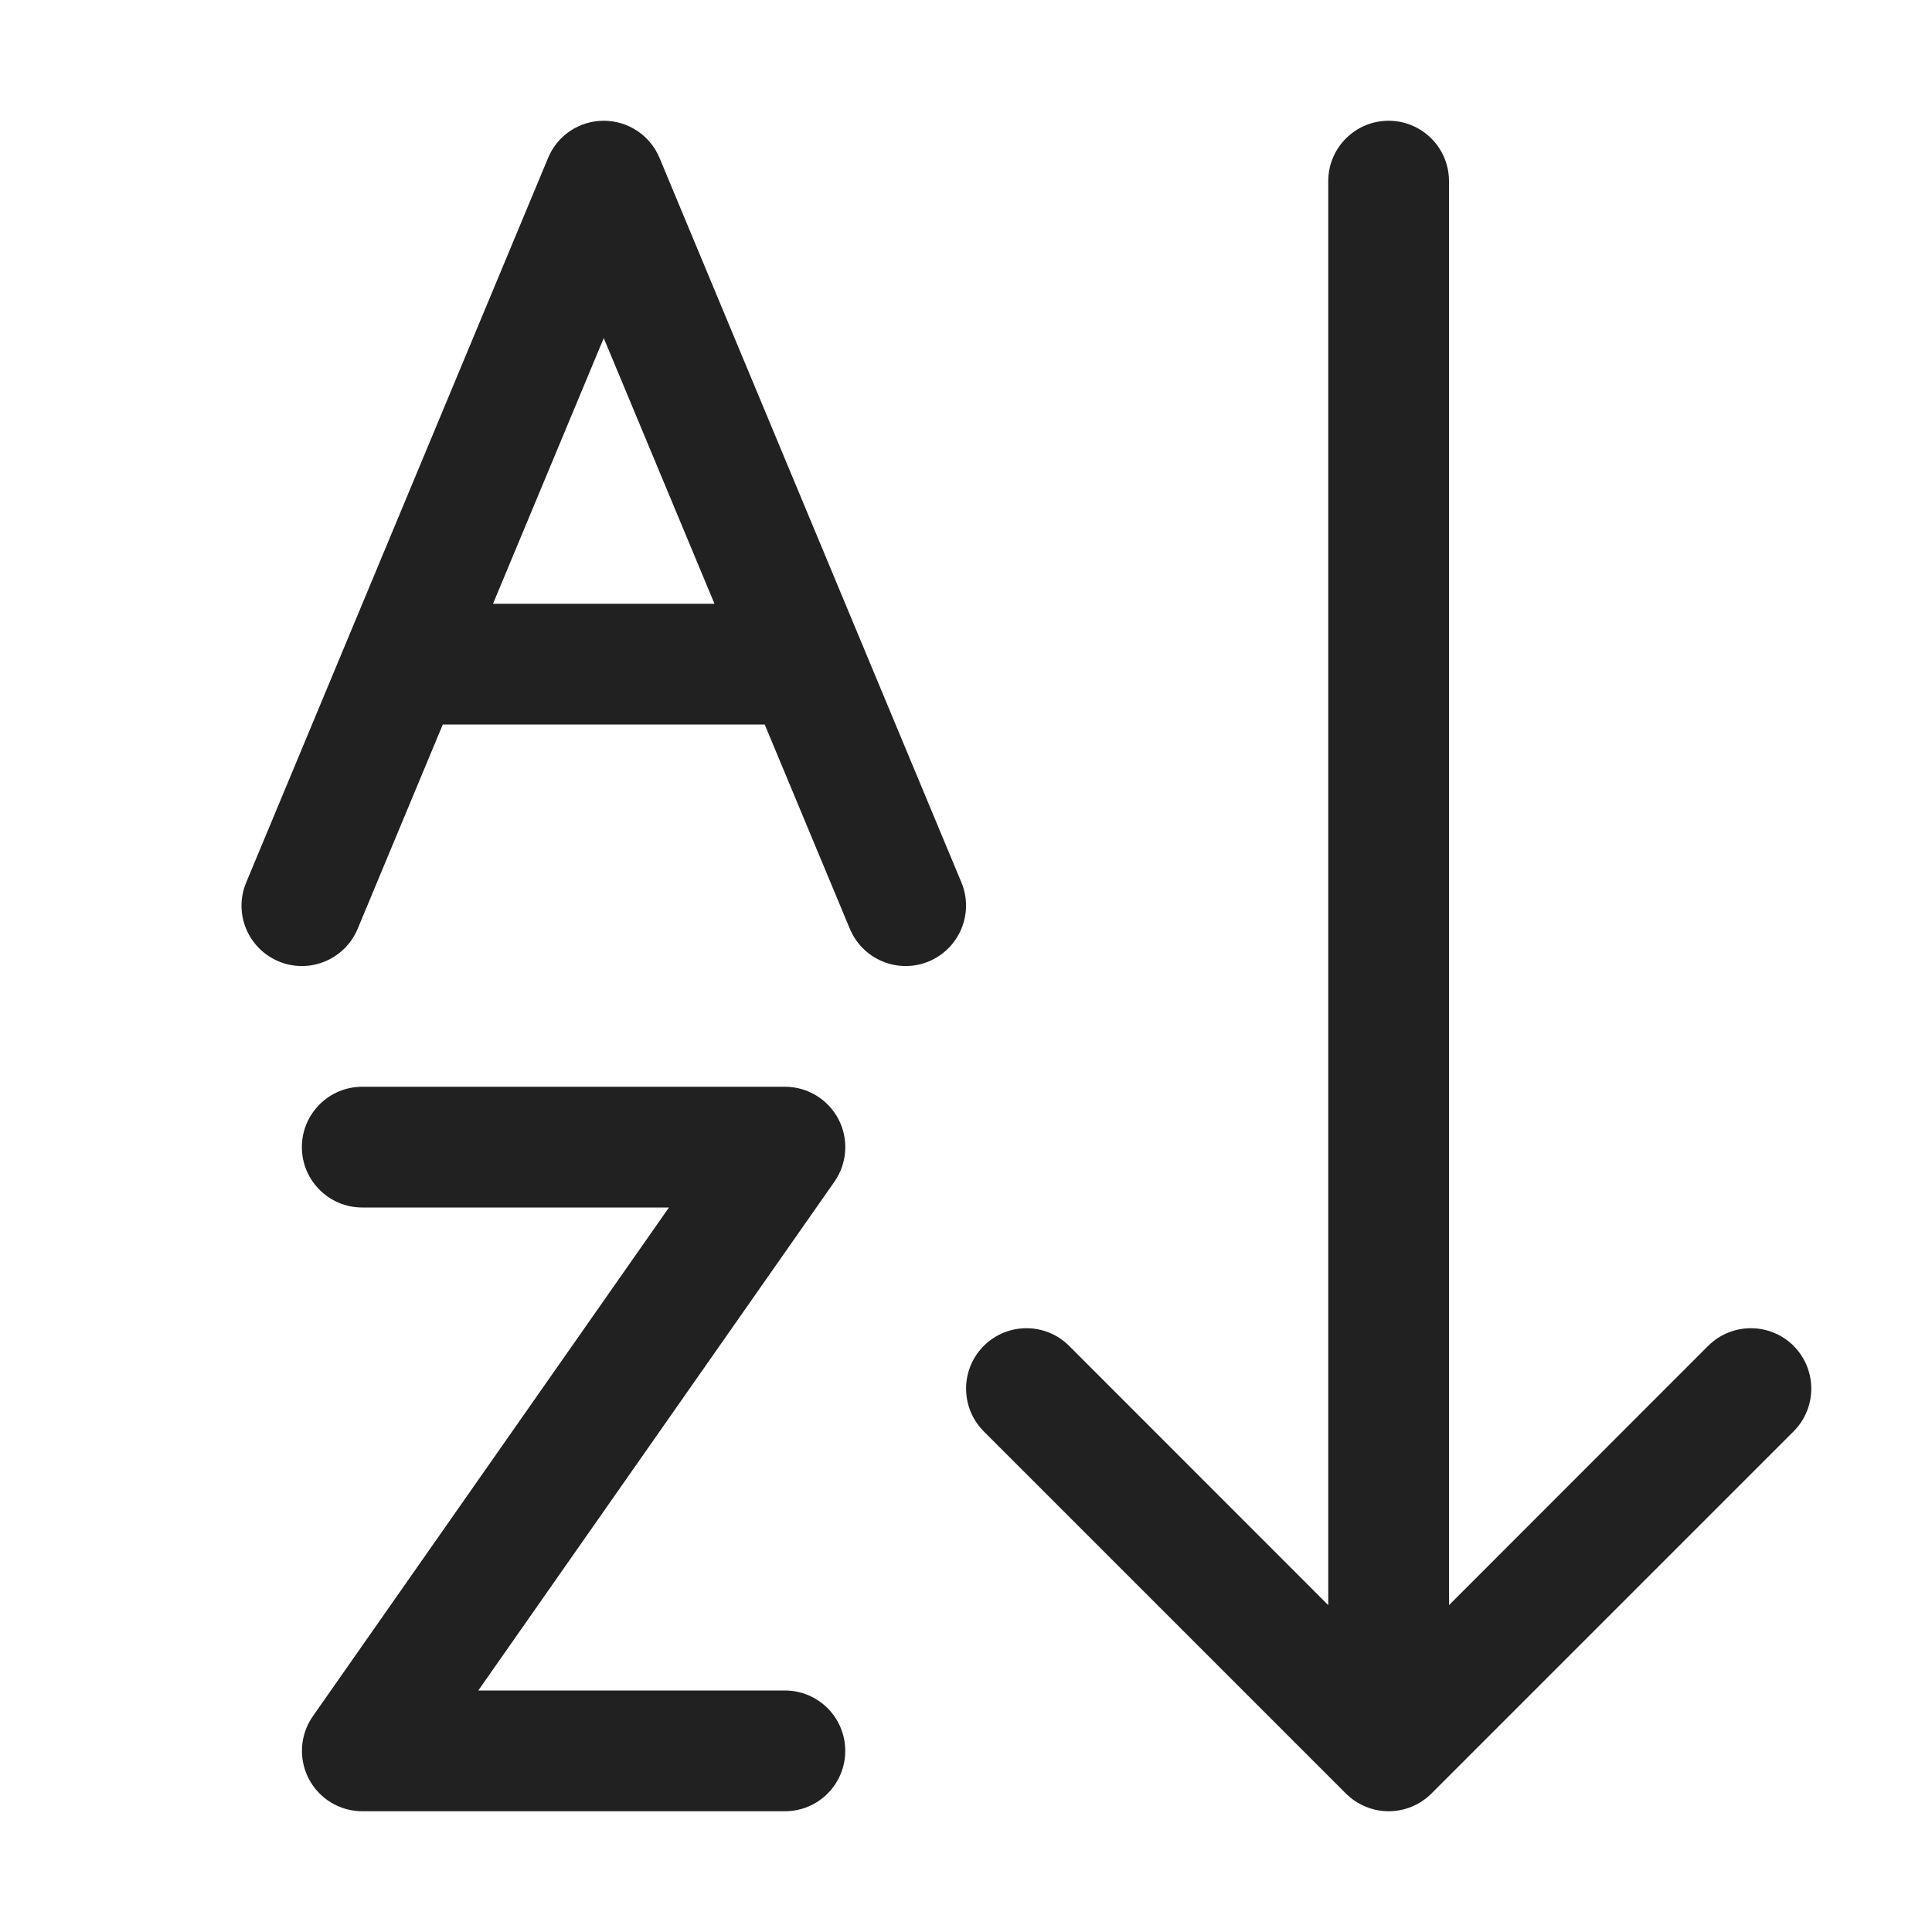
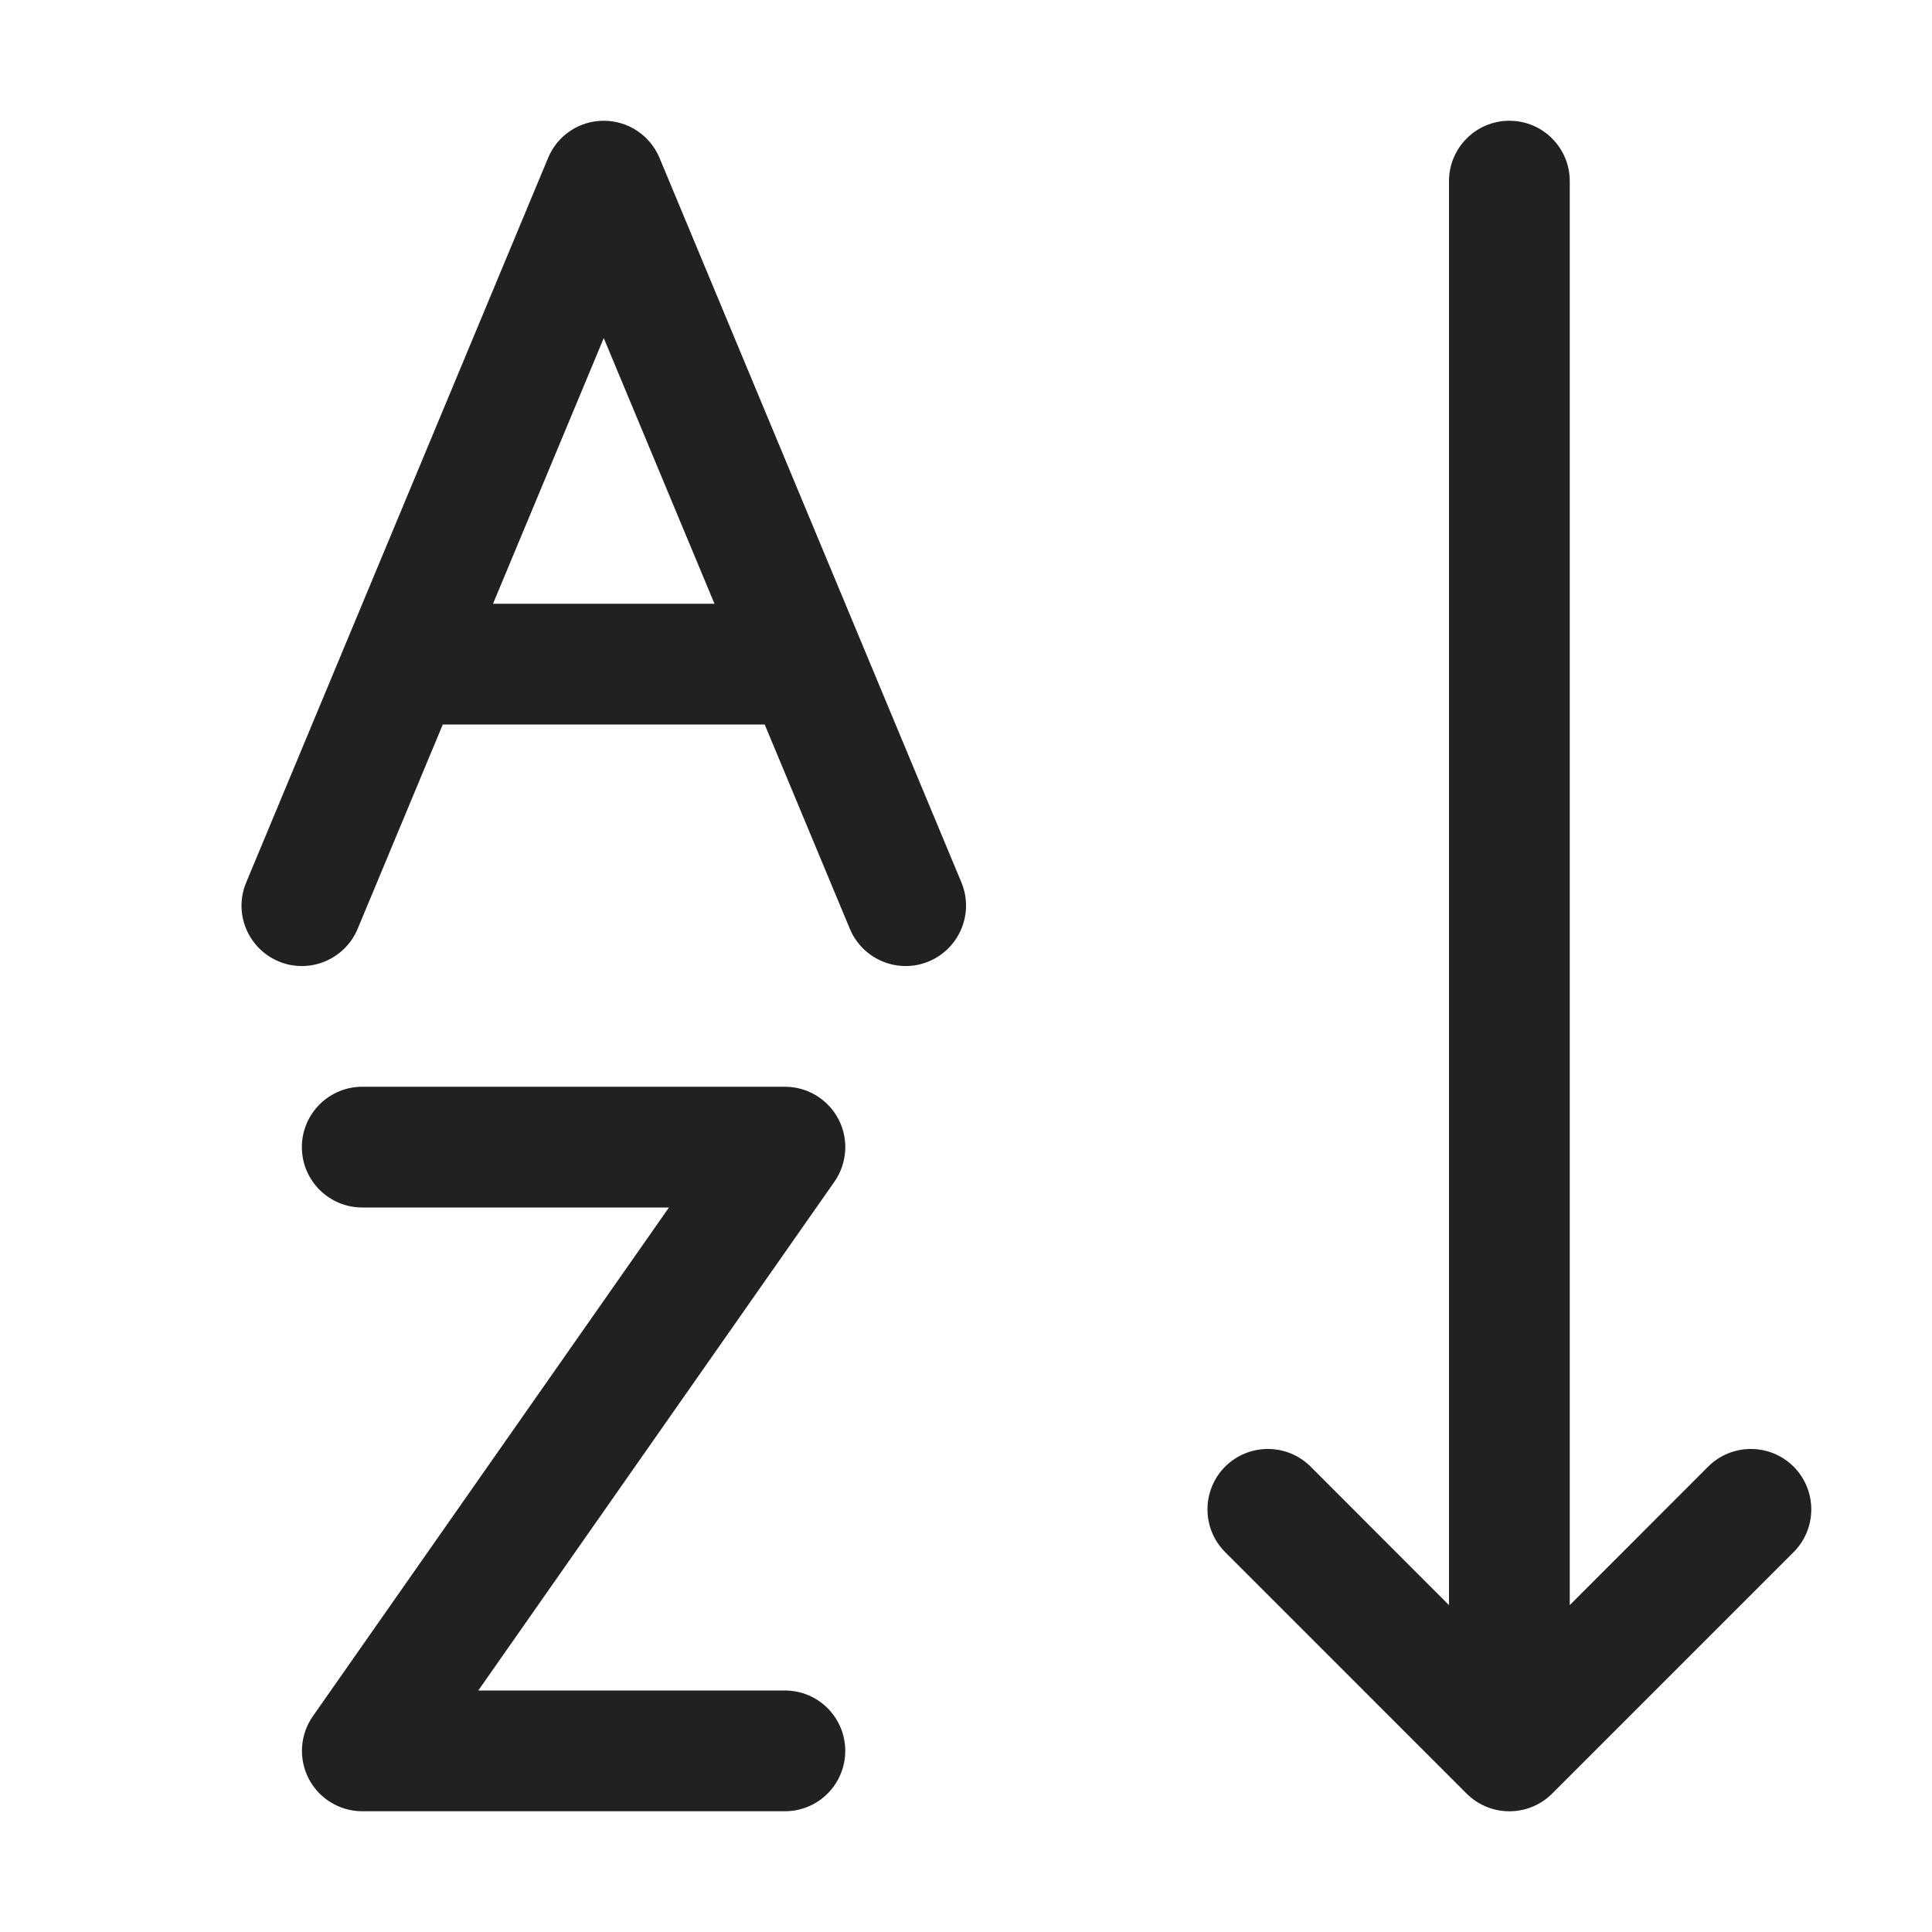
<svg xmlns="http://www.w3.org/2000/svg" width="16" height="16" viewBox="0 0 16 16" fill="none">
-   <path d="M5 1C5.202 1 5.384 1.121 5.462 1.308L7.962 7.308C8.068 7.563 7.947 7.855 7.692 7.962C7.437 8.068 7.145 7.947 7.038 7.692L6.333 6H3.667L2.962 7.692C2.855 7.947 2.563 8.068 2.308 7.962C2.053 7.855 1.932 7.563 2.039 7.308L4.539 1.308C4.616 1.121 4.798 1 5 1ZM5 2.8L4.083 5H5.917L5 2.8ZM3 9C2.724 9 2.5 9.224 2.5 9.5C2.5 9.776 2.724 10 3 10H5.54L2.591 14.213C2.484 14.366 2.471 14.565 2.557 14.731C2.643 14.896 2.814 15 3 15H6.5C6.777 15 7 14.776 7 14.5C7 14.224 6.777 14 6.5 14H3.961L6.91 9.787C7.017 9.634 7.03 9.434 6.944 9.269C6.858 9.104 6.687 9 6.501 9H3ZM8.147 11.146C8.343 10.951 8.659 10.951 8.854 11.146L11 13.293L11 1.5C11 1.224 11.224 1 11.5 1C11.776 1 12 1.224 12 1.5L12 13.293L14.146 11.146C14.342 10.951 14.658 10.951 14.854 11.146C15.049 11.342 15.049 11.658 14.854 11.854L11.854 14.854C11.76 14.947 11.633 15 11.5 15C11.368 15 11.241 14.947 11.147 14.854L8.147 11.854C7.952 11.658 7.952 11.342 8.147 11.146Z" fill="#212121" />
+   <path d="M5.462 1.308C5.384 1.121 5.202 1 5 1C4.798 1 4.616 1.121 4.539 1.308L2.039 7.308C1.932 7.563 2.053 7.855 2.308 7.962C2.563 8.068 2.855 7.947 2.962 7.692L3.667 6H6.333L7.038 7.692C7.145 7.947 7.437 8.068 7.692 7.962C7.947 7.855 8.068 7.563 7.962 7.308L5.462 1.308ZM4.083 5L5 2.8L5.917 5H4.083ZM2.5 9.5C2.5 9.224 2.724 9 3 9H6.501C6.687 9 6.858 9.104 6.944 9.269C7.03 9.434 7.017 9.634 6.91 9.787L3.961 14H6.5C6.777 14 7 14.224 7 14.5C7 14.776 6.777 15 6.5 15H3C2.814 15 2.643 14.896 2.557 14.731C2.471 14.565 2.484 14.366 2.591 14.213L5.54 10H3C2.724 10 2.5 9.776 2.5 9.5ZM12.5 1C12.776 1 13 1.224 13 1.5V13.293L14.146 12.146C14.342 11.951 14.658 11.951 14.854 12.146C15.049 12.342 15.049 12.658 14.854 12.854L12.854 14.854C12.658 15.049 12.342 15.049 12.146 14.854L10.146 12.854C9.951 12.658 9.951 12.342 10.146 12.146C10.342 11.951 10.658 11.951 10.854 12.146L12 13.293V1.5C12 1.224 12.224 1 12.5 1Z" fill="#212121" />
</svg>
